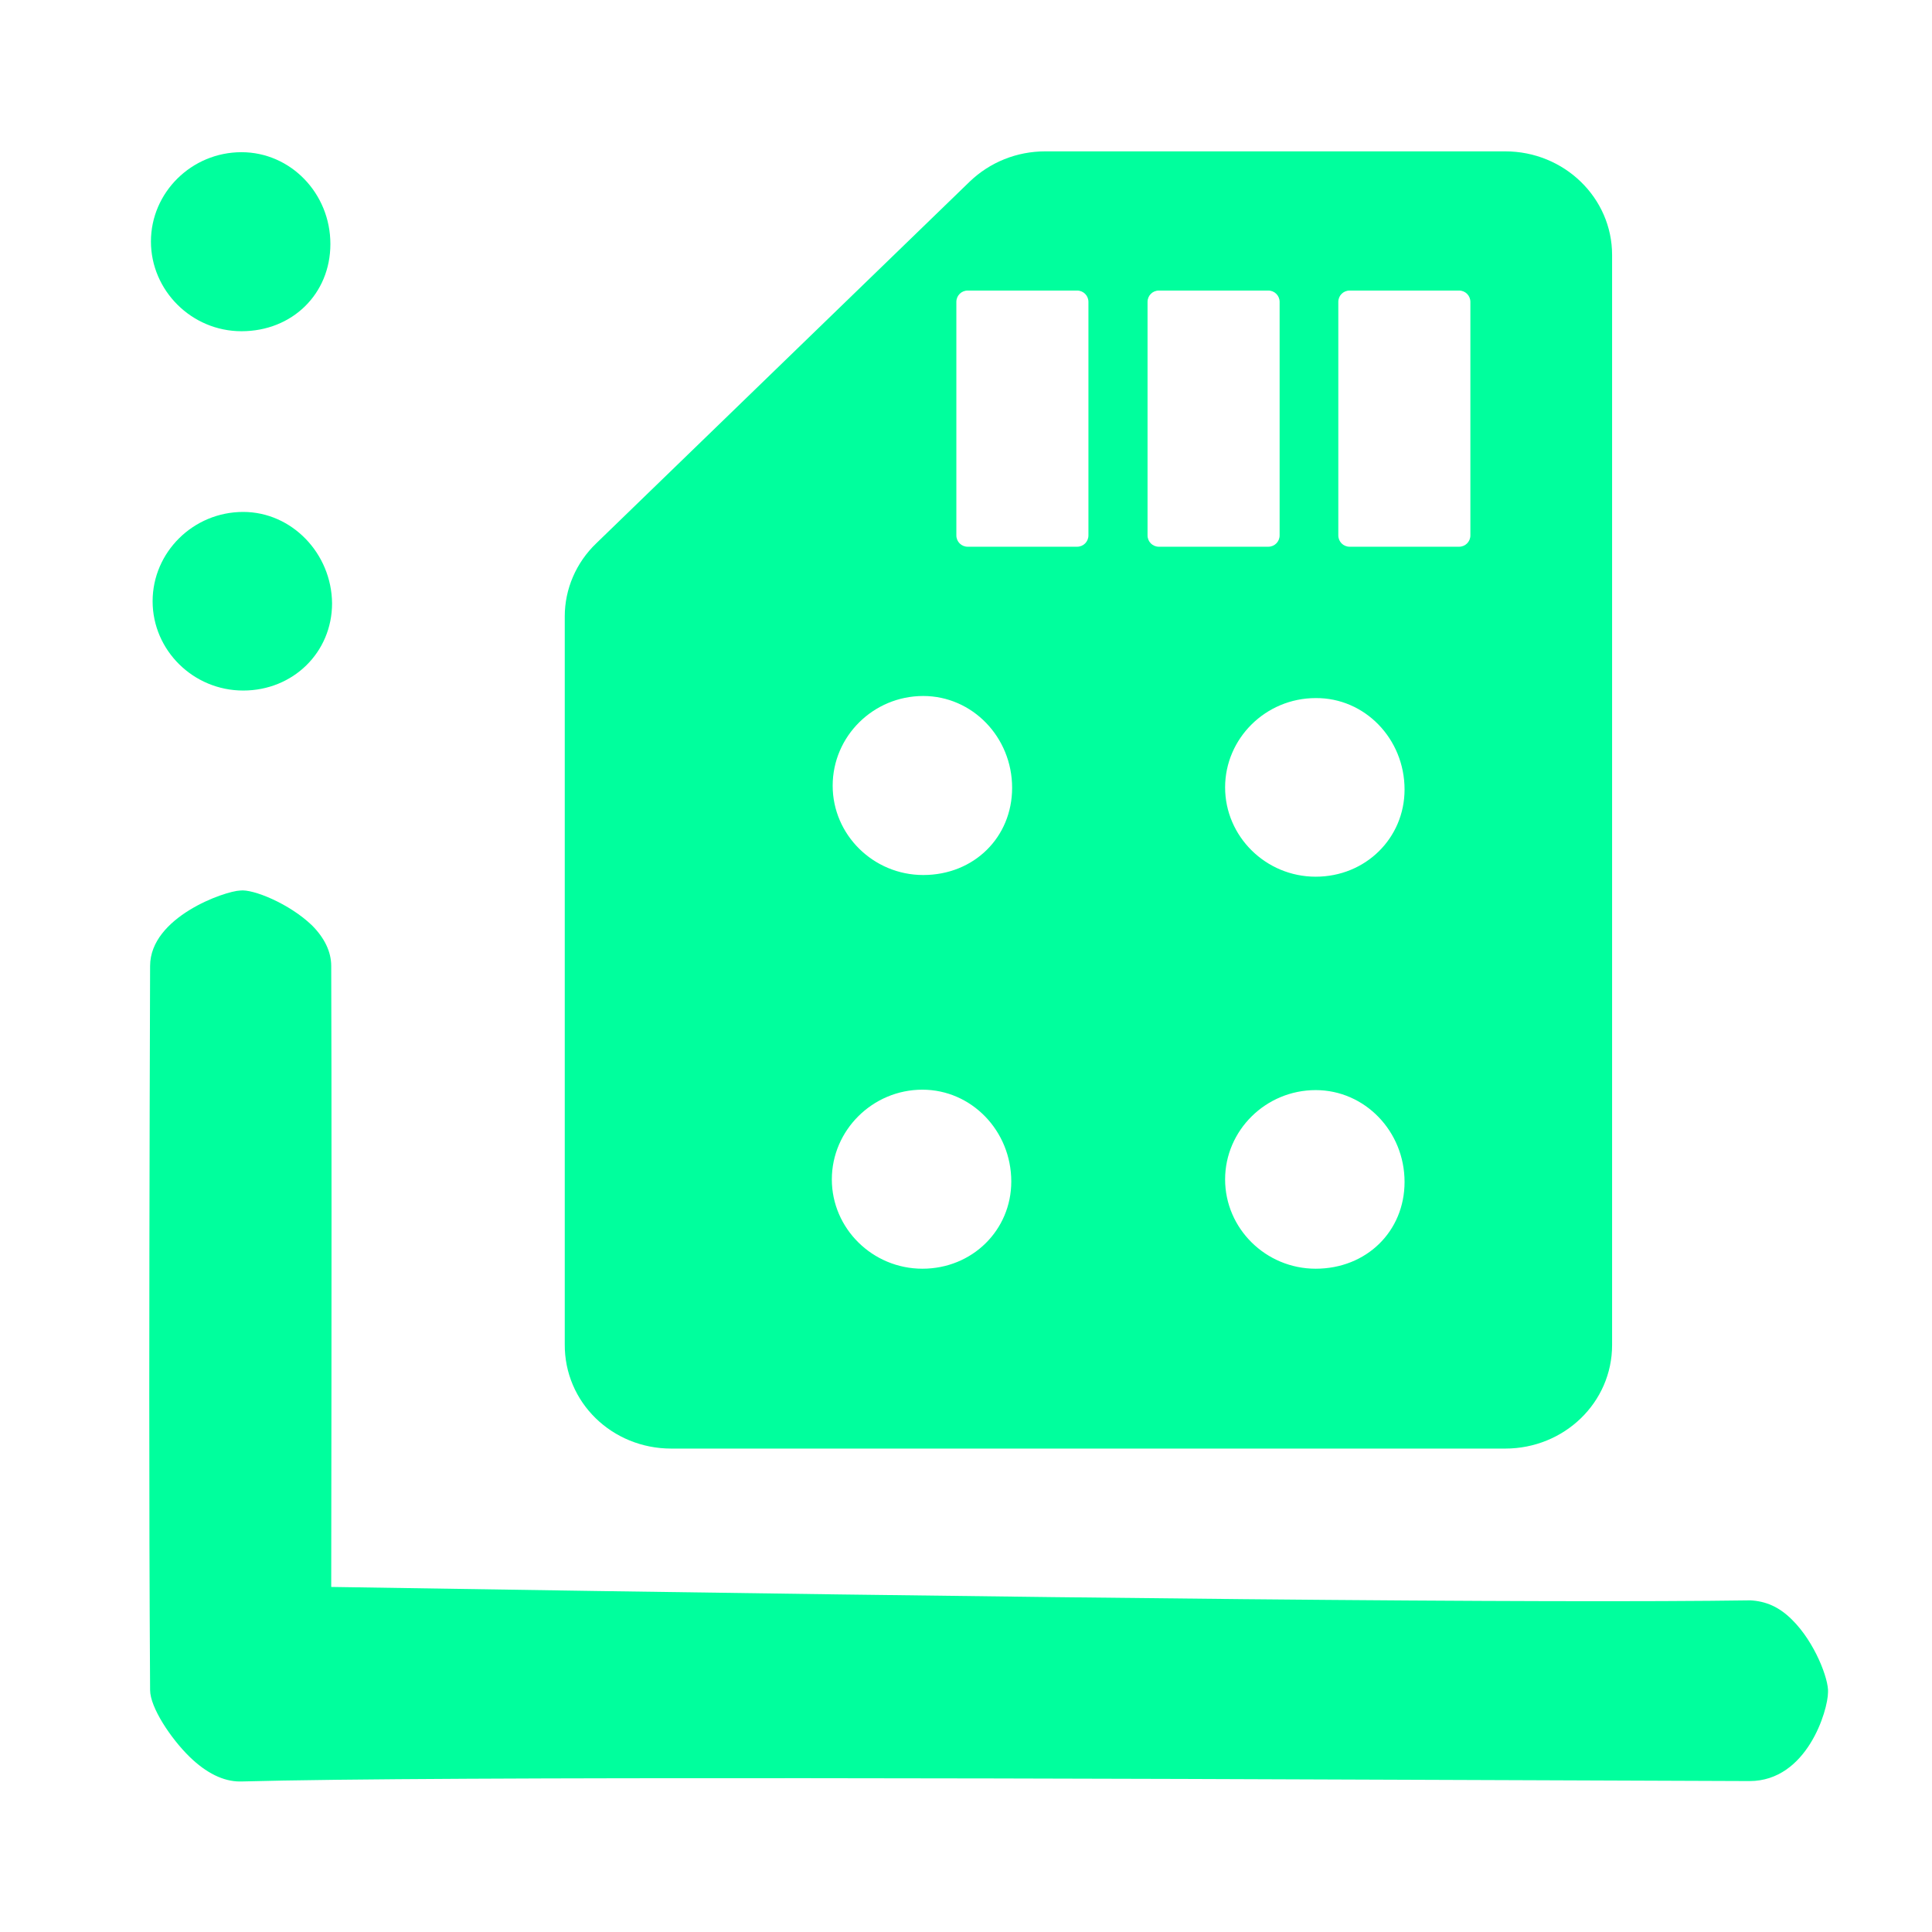
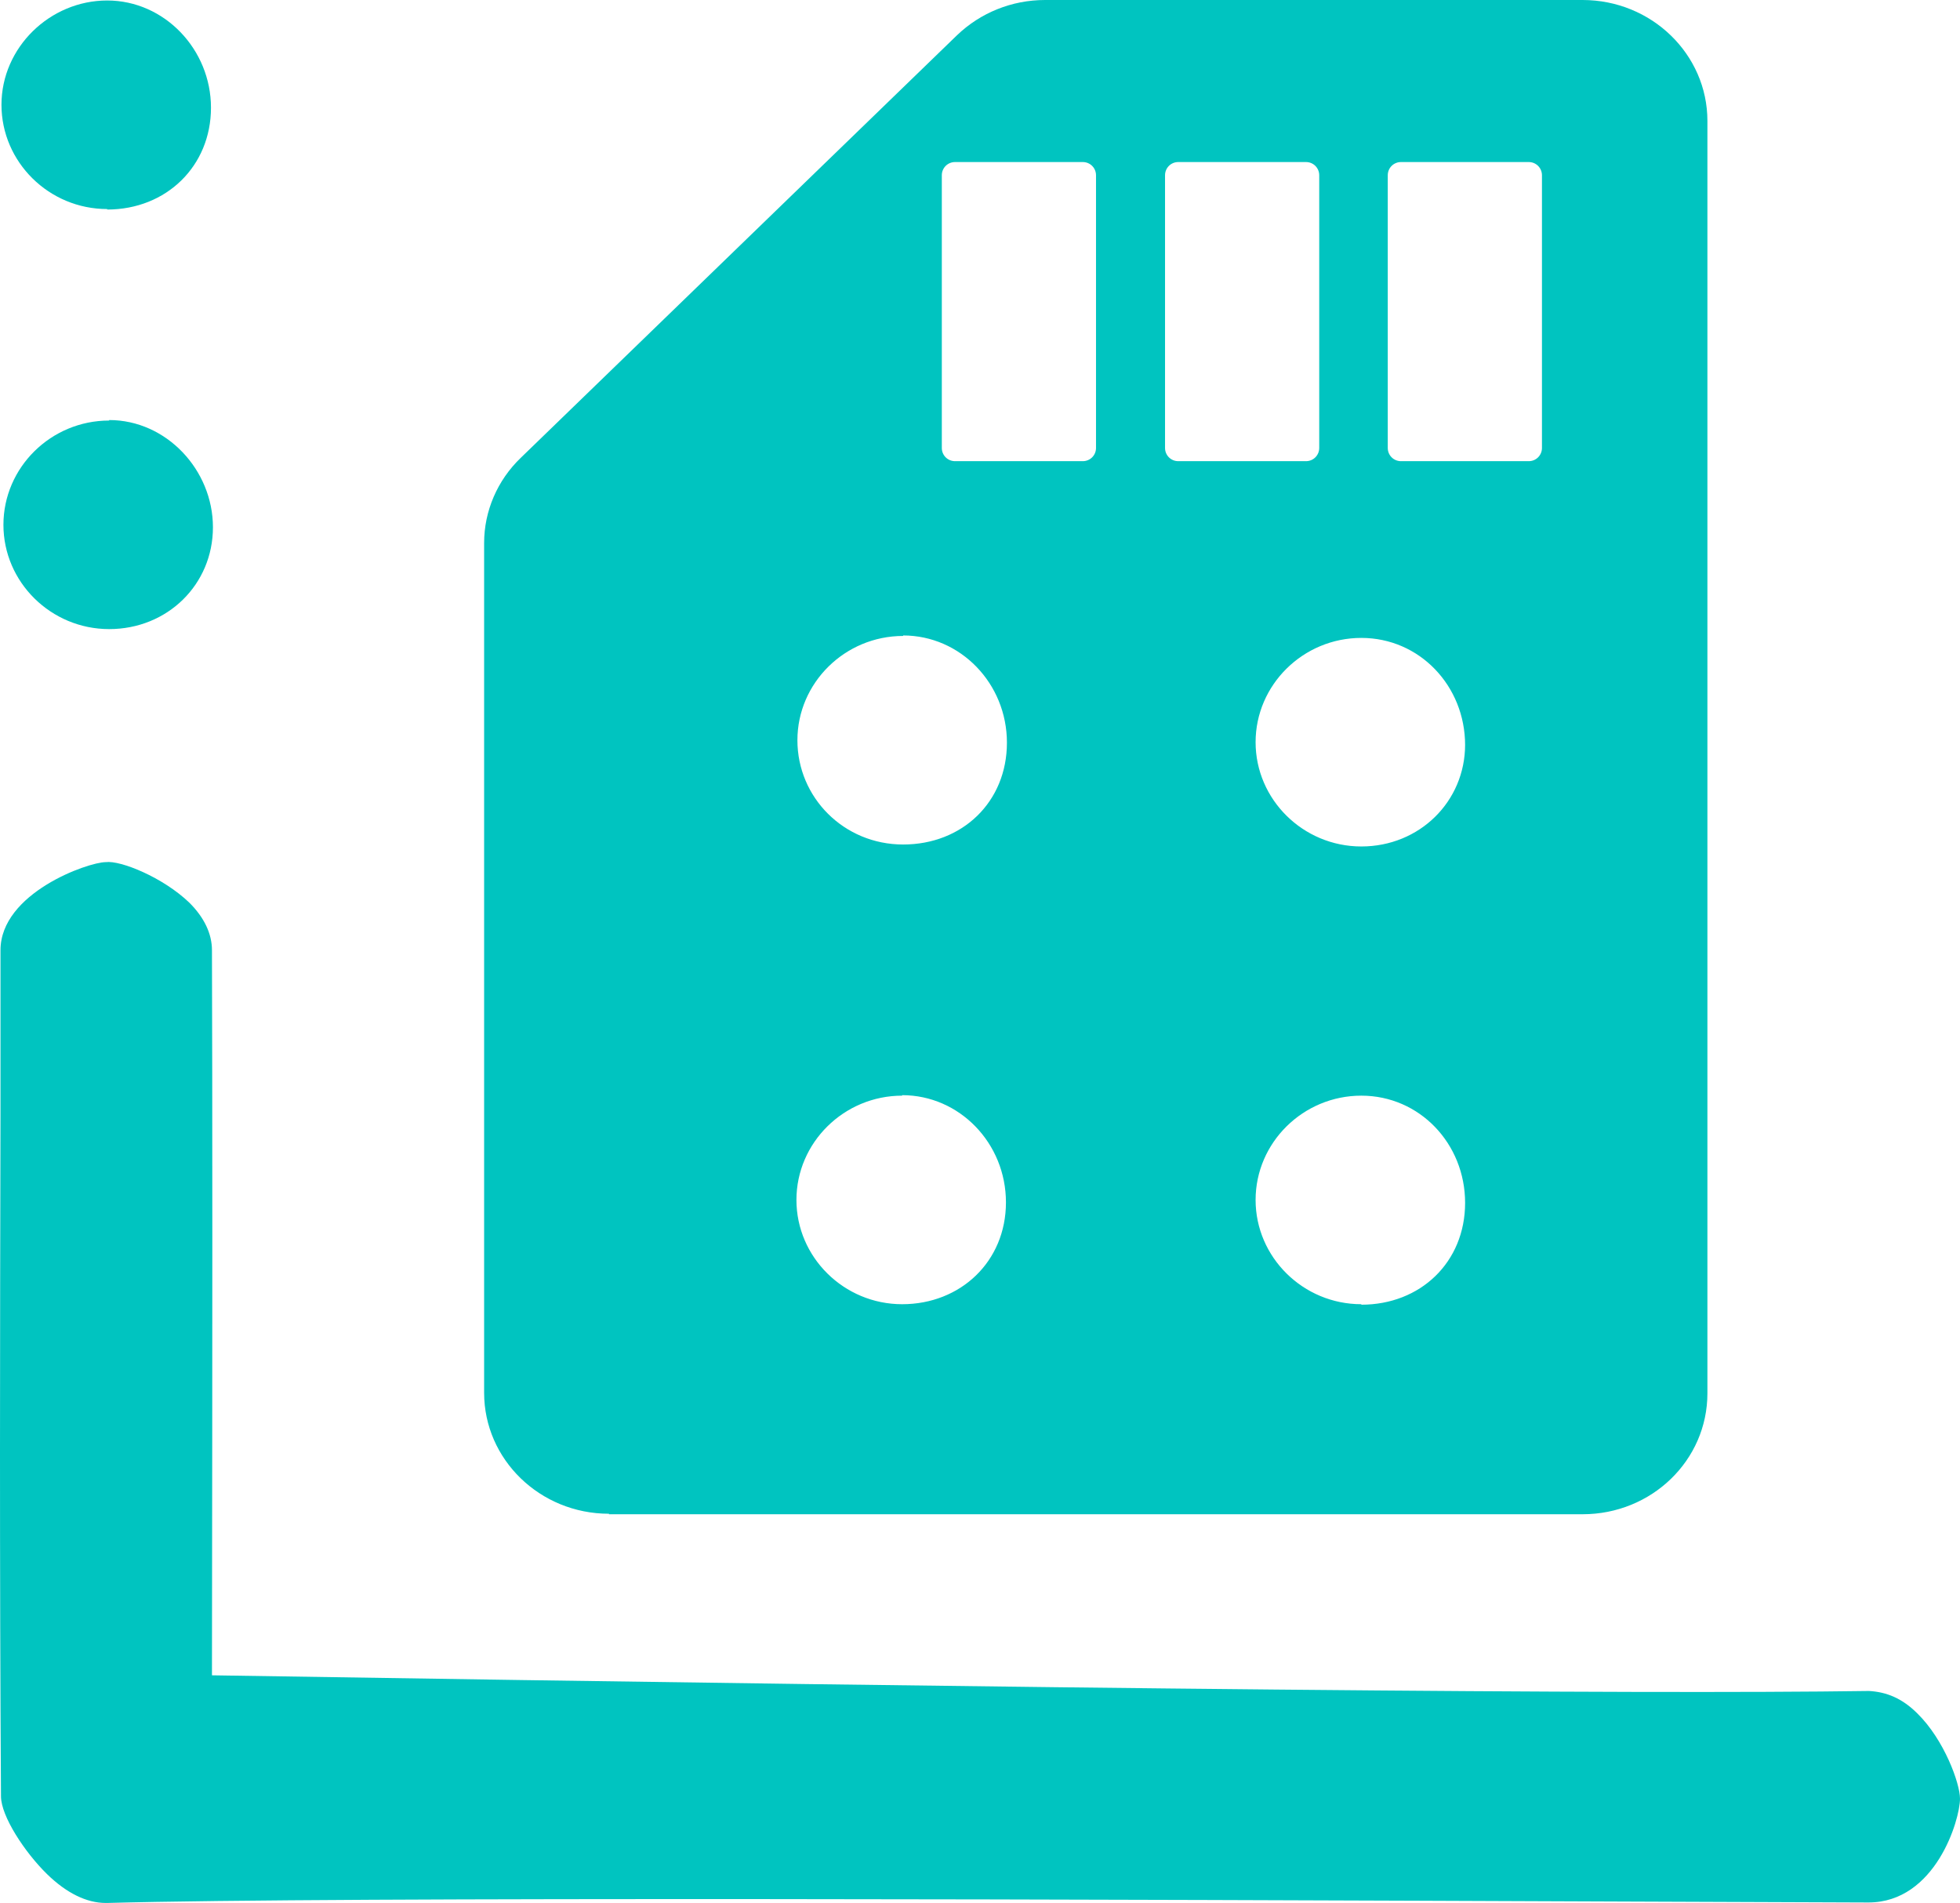
- <svg xmlns="http://www.w3.org/2000/svg" version="1.0" id="Layer_1" x="0px" y="0px" viewBox="0 0 46.08 46.08" style="enable-background:new 0 0 46.08 46.08;" xml:space="preserve">
-   <style type="text/css">
- 	.st0{display:none;fill:none;stroke:#FF6DAF;stroke-width:4.32;stroke-linecap:square;stroke-linejoin:bevel;}
- 	.st1{display:none;}
- 	
- 		.st2{display:inline;fill-rule:evenodd;clip-rule:evenodd;fill:#FF6DAF;stroke:#FF6DAF;stroke-width:0.72;stroke-linecap:square;stroke-linejoin:bevel;}
- 	.st3{fill:#00FF9D;}
- 	.st4{fill:#FF6DAF;}
- </style>
-   <path id="shape0" class="st0" d="M15.12,8.64h22.32c0.4,0,0.72,0.32,0.72,0.72v22.32c0,0.4-0.32,0.72-0.72,0.72H15.12  c-0.4,0-0.72-0.32-0.72-0.72V9.36C14.4,8.96,14.72,8.64,15.12,8.64z" />
-   <g class="st1">
-     <path id="shape01" class="st2" d="M23.36,15.87c0-0.98-0.76-1.83-1.76-1.83s-1.8,0.79-1.8,1.77c0,0.98,0.81,1.77,1.8,1.77   S23.36,16.85,23.36,15.87z" />
-     <path id="shape02" class="st2" d="M32.72,15.91c0-0.98-0.76-1.83-1.76-1.83c-0.99,0-1.8,0.79-1.8,1.77c0,0.98,0.81,1.77,1.8,1.77   C31.96,17.62,32.72,16.89,32.72,15.91z" />
-     <path id="shape03" class="st2" d="M23.34,25.26c0-0.98-0.76-1.83-1.76-1.83s-1.8,0.79-1.8,1.77c0,0.98,0.81,1.77,1.8,1.77   S23.34,26.23,23.34,25.26z" />
-     <path id="shape04" class="st2" d="M32.72,25.27c0-0.98-0.76-1.83-1.76-1.83c-0.99,0-1.8,0.79-1.8,1.77c0,0.98,0.81,1.77,1.8,1.77   C31.96,26.98,32.72,26.24,32.72,25.27z" />
+ <svg xmlns="http://www.w3.org/2000/svg" id="Layer_2" data-name="Layer 2" viewBox="0 0 40.04 38.87">
+   <defs>
+     <style>
+       .cls-1 {
+         fill: #00c4c0;
+       }
+     </style>
+   </defs>
+   <g id="Layer_1-2" data-name="Layer 1">
+     <path class="cls-1" d="M2.19,4.28c1.21,0,2.12-.89,2.12-2.08S3.36.01,2.19.01.03.97.03,2.14s.97,2.13,2.16,2.13Z" />
+     <path class="cls-1" d="M39.17,35c-.31-.31-.63-.44-.99-.46-4.82.07-16.2-.04-33.85-.32.01-7.01.01-11.94,0-14.81,0-.34-.16-.67-.46-.97-.54-.52-1.41-.87-1.71-.83-.36,0-2.15.63-2.15,1.8v3.33C0,27.3-.01,32,.02,36.69c0,.41.49,1.15.94,1.59.4.39.81.59,1.2.59h.03c4.68-.13,20.99-.07,30.74-.03l5.24.02h0c1.37,0,1.87-1.69,1.87-2.12,0-.31-.32-1.2-.87-1.74Z" />
+     <path class="cls-1" d="M2.23,8.59c-1.19,0-2.16.96-2.16,2.13s.97,2.13,2.16,2.13,2.12-.91,2.12-2.08-.95-2.19-2.12-2.19Z" />
+     <path class="cls-1" d="M12.44,30.93h19.89c1.41,0,2.55-1.1,2.55-2.47V2.47c0-1.36-1.14-2.47-2.55-2.47h-10.98c-.68,0-1.32.26-1.8.72l-8.91,8.63c-.48.46-.75,1.09-.75,1.74v17.36c0,1.36,1.14,2.47,2.55,2.47ZM27.81,26.64c-1.19,0-2.16-.96-2.16-2.13s.97-2.13,2.16-2.13,2.12.98,2.12,2.19-.91,2.08-2.12,2.08ZM28.35,3.58c0-.15.12-.27.27-.27h2.61c.15,0,.27.12.27.27v5.57c0,.15-.12.27-.27.27h-2.61c-.15,0-.27-.12-.27-.27V3.58ZM29.93,15.21c0,1.16-.93,2.08-2.12,2.08s-2.16-.96-2.16-2.13.97-2.13,2.16-2.13,2.12.98,2.12,2.19ZM23.8,3.58c0-.15.12-.27.27-.27h2.61c.15,0,.27.12.27.27v5.57c0,.15-.12.27-.27.27h-2.61c-.15,0-.27-.12-.27-.27V3.58ZM19.24,3.58c0-.15.12-.27.27-.27h2.61c.15,0,.27.12.27.27v5.57c0,.15-.12.27-.27.27h-2.61c-.15,0-.27-.12-.27-.27V3.58ZM18.45,12.98c1.17,0,2.12.98,2.12,2.19s-.91,2.08-2.12,2.08-2.16-.96-2.16-2.13.97-2.13,2.16-2.13ZM18.43,22.37c1.17,0,2.12.98,2.12,2.19s-.93,2.08-2.12,2.08-2.16-.96-2.16-2.13.97-2.13,2.16-2.13Z" />
  </g>
-   <path class="st3" d="M5.76,7.9c1.21,0,2.12-0.89,2.12-2.08c0-1.21-0.95-2.19-2.12-2.19c-1.19,0-2.16,0.96-2.16,2.13  S4.57,7.9,5.76,7.9z" />
-   <path class="st3" d="M42.74,38.63c-0.31-0.31-0.63-0.44-0.99-0.46c-4.82,0.07-16.2-0.04-33.85-0.32c0.01-7.01,0.01-11.94,0-14.81  c0-0.34-0.16-0.67-0.46-0.97c-0.54-0.52-1.41-0.87-1.71-0.83c-0.36,0.01-2.15,0.63-2.15,1.8l-0.01,3.33  c-0.01,4.55-0.02,9.25,0.01,13.94c0,0.41,0.49,1.15,0.94,1.59c0.4,0.39,0.81,0.59,1.2,0.59c0.01,0,0.02,0,0.03,0  c4.68-0.13,20.99-0.07,30.74-0.03l5.24,0.02c0,0,0,0,0,0c1.37,0,1.87-1.69,1.87-2.12C43.62,40.06,43.29,39.17,42.74,38.63z" />
-   <path class="st3" d="M5.8,12.21c-1.19,0-2.16,0.96-2.16,2.13s0.97,2.13,2.16,2.13c1.19,0,2.12-0.91,2.12-2.08  C7.91,13.2,6.96,12.21,5.8,12.21z" />
-   <path class="st3" d="M16.01,34.55h19.89c1.41,0,2.55-1.1,2.55-2.47v-26c0-1.36-1.14-2.47-2.55-2.47H24.93  c-0.68,0-1.32,0.26-1.8,0.72l-8.91,8.63c-0.48,0.46-0.75,1.09-0.75,1.74v17.36C13.46,33.45,14.6,34.55,16.01,34.55z M31.38,30.26  c-1.19,0-2.16-0.96-2.16-2.13S30.19,26,31.38,26c1.17,0,2.12,0.98,2.12,2.19C33.5,29.37,32.59,30.26,31.38,30.26z M31.92,7.2  c0-0.15,0.12-0.27,0.27-0.27h2.61c0.15,0,0.27,0.12,0.27,0.27v5.57c0,0.15-0.12,0.27-0.27,0.27h-2.61c-0.15,0-0.27-0.12-0.27-0.27  V7.2z M33.5,18.83c0,1.16-0.93,2.08-2.12,2.08c-1.19,0-2.16-0.96-2.16-2.13s0.97-2.13,2.16-2.13C32.55,16.64,33.5,17.62,33.5,18.83z   M27.37,7.2c0-0.15,0.12-0.27,0.27-0.27h2.61c0.15,0,0.27,0.12,0.27,0.27v5.57c0,0.15-0.12,0.27-0.27,0.27h-2.61  c-0.15,0-0.27-0.12-0.27-0.27V7.2z M22.81,7.2c0-0.15,0.12-0.27,0.27-0.27h2.61c0.15,0,0.27,0.12,0.27,0.27v5.57  c0,0.15-0.12,0.27-0.27,0.27h-2.61c-0.15,0-0.27-0.12-0.27-0.27V7.2z M22.02,16.6c1.17,0,2.12,0.98,2.12,2.19  c0,1.18-0.91,2.08-2.12,2.08c-1.19,0-2.16-0.96-2.16-2.13C19.86,17.56,20.83,16.6,22.02,16.6z M22,25.99c1.17,0,2.12,0.98,2.12,2.19  c0,1.16-0.93,2.08-2.12,2.08c-1.19,0-2.16-0.96-2.16-2.13S20.81,25.99,22,25.99z" />
-   <path class="st4" d="M63.23,63.5H52.25c-0.68,0-1.32,0.26-1.8,0.72l-8.91,8.63c-0.48,0.46-0.75,1.09-0.75,1.74v17.36  c0,1.36,1.14,2.47,2.55,2.47h19.89c1.41,0,2.55-1.1,2.55-2.47v-26C65.77,64.6,64.63,63.5,63.23,63.5z M53.28,72.65  c0,0.15-0.12,0.27-0.27,0.27H50.4c-0.15,0-0.27-0.12-0.27-0.27v-5.57c0-0.15,0.12-0.27,0.27-0.27h2.61c0.15,0,0.27,0.12,0.27,0.27  V72.65z M57.84,72.65c0,0.15-0.12,0.27-0.27,0.27h-2.61c-0.15,0-0.27-0.12-0.27-0.27v-5.57c0-0.15,0.12-0.27,0.27-0.27h2.61  c0.15,0,0.27,0.12,0.27,0.27V72.65z M62.39,72.65c0,0.15-0.12,0.27-0.27,0.27h-2.61c-0.15,0-0.27-0.12-0.27-0.27v-5.57  c0-0.15,0.12-0.27,0.27-0.27h2.61c0.15,0,0.27,0.12,0.27,0.27V72.65z" />
</svg>
